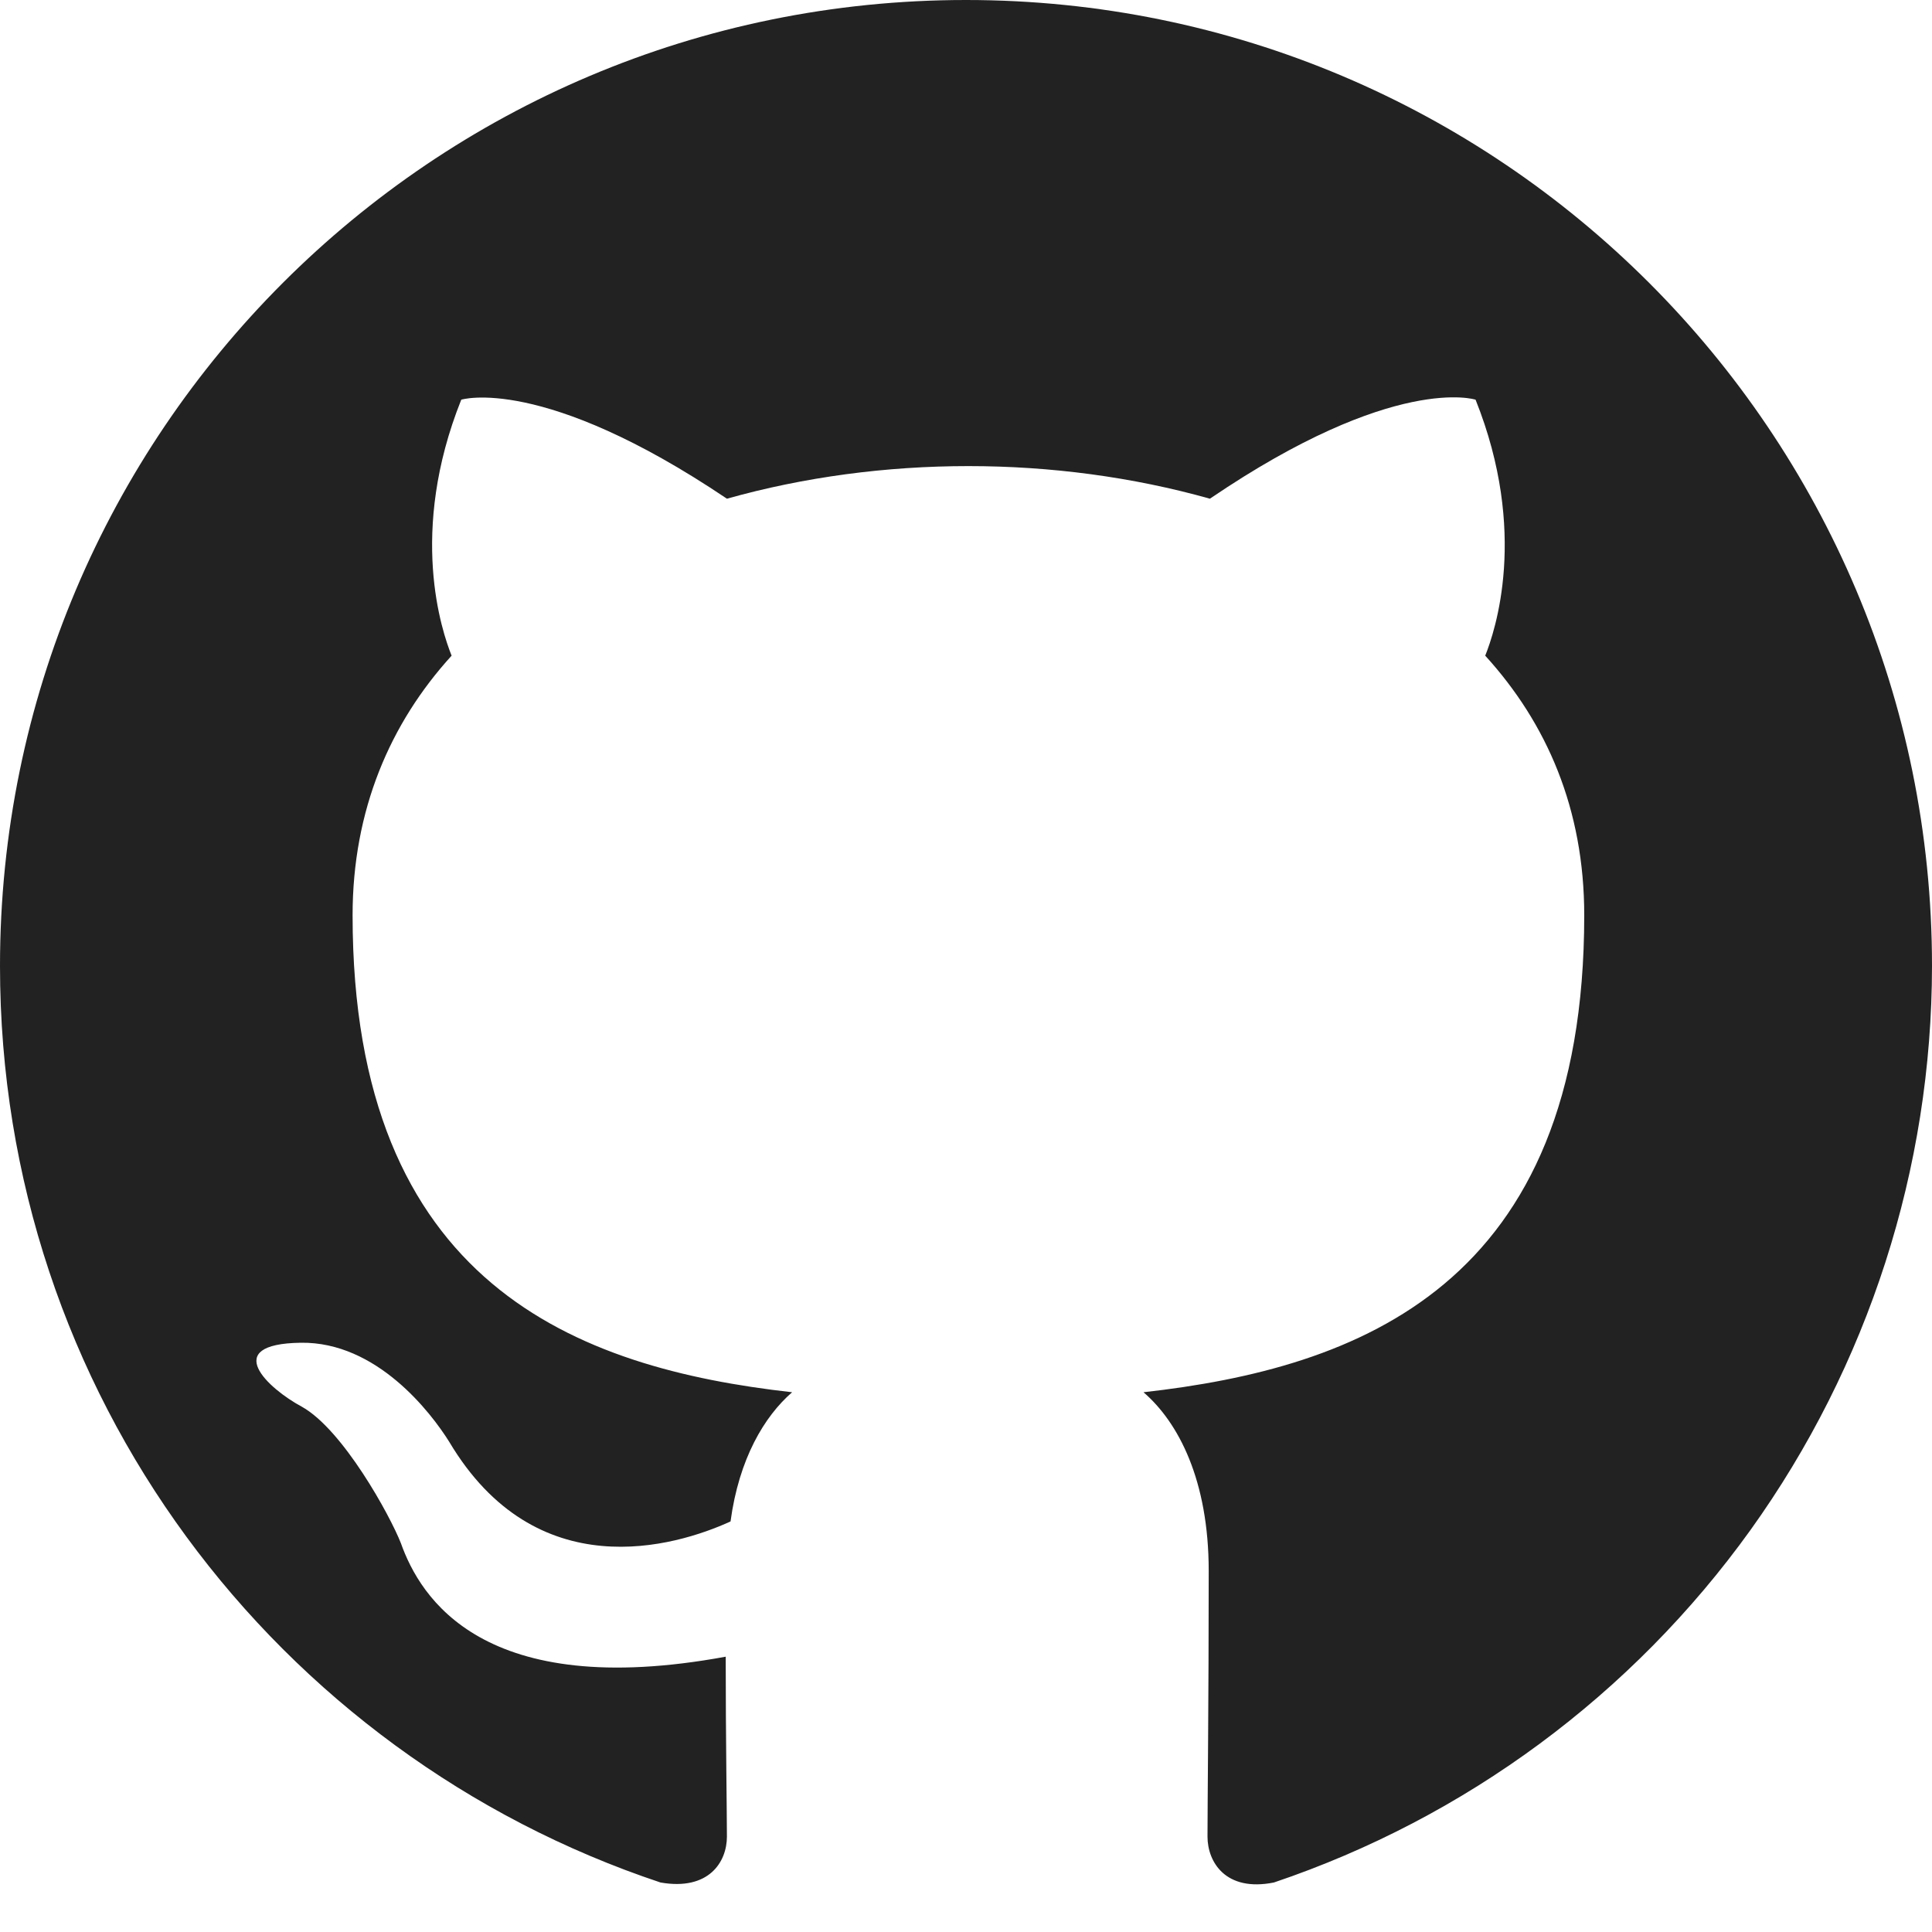
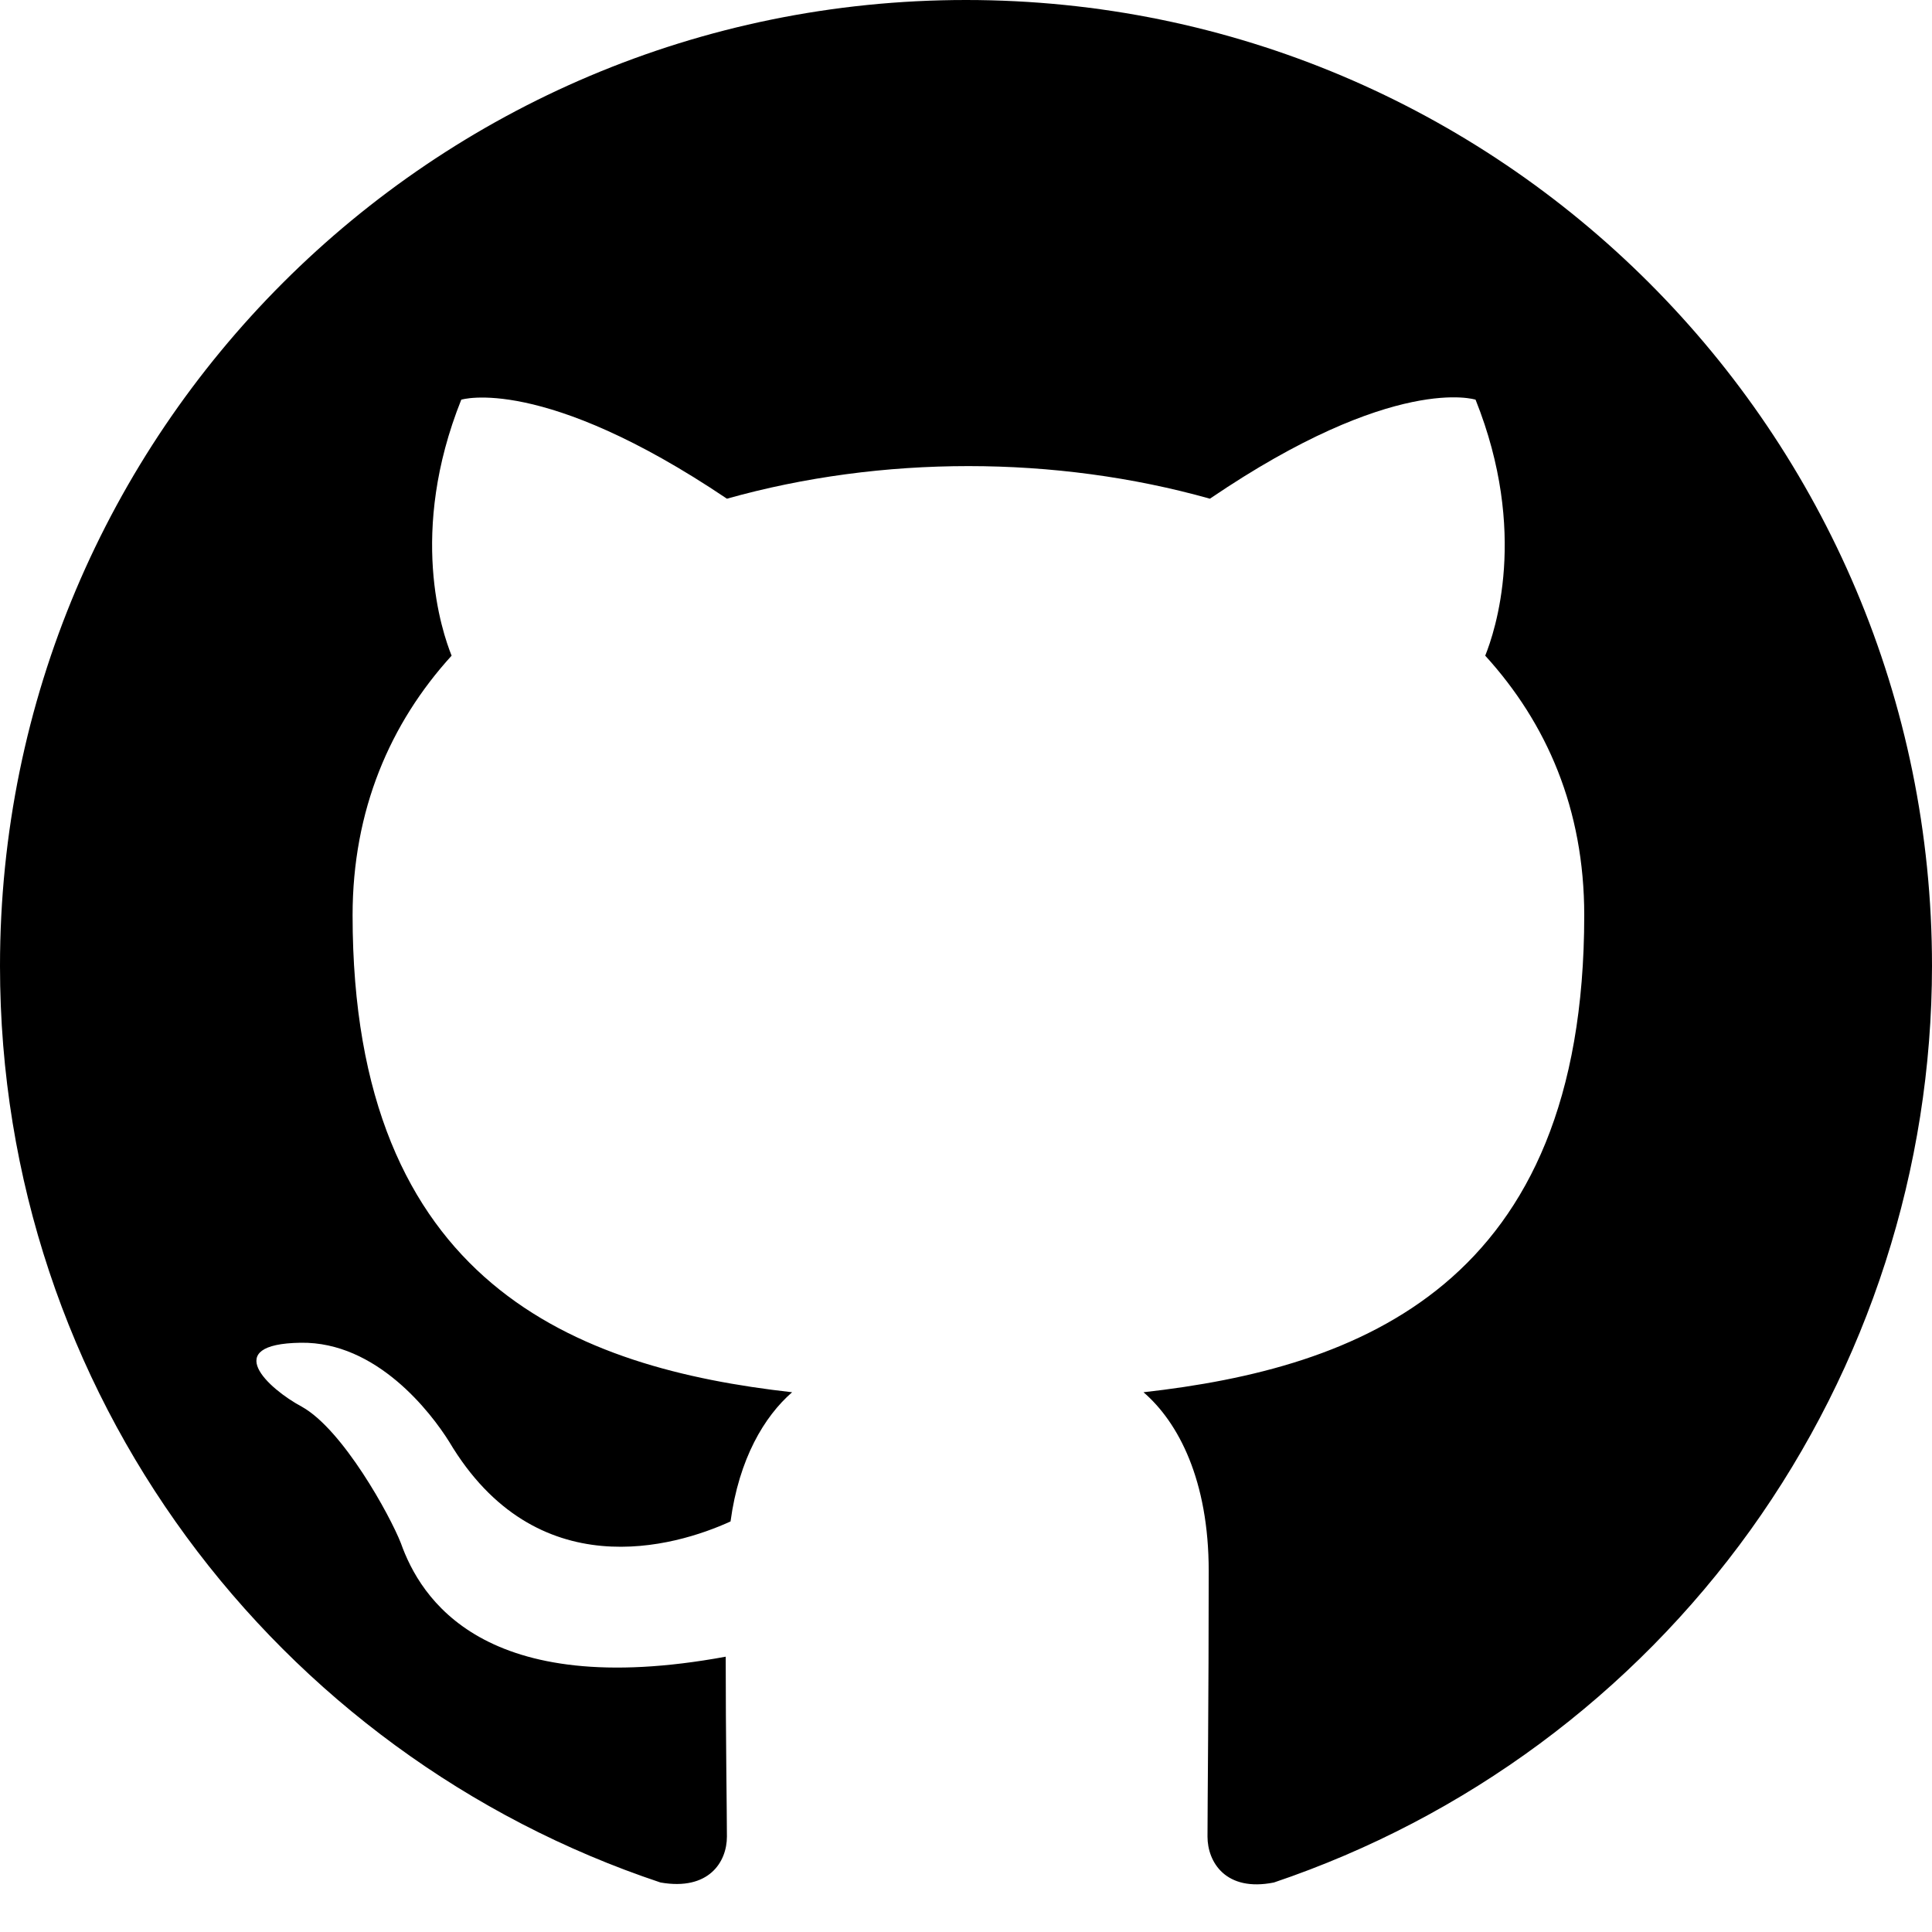
<svg xmlns="http://www.w3.org/2000/svg" width="16" height="16" viewBox="0 0 16 16" fill="none">
-   <path fill-rule="evenodd" clip-rule="evenodd" d="M8 0C3.58 0 0 3.58 0 8C0 11.54 2.29 14.53 5.47 15.59C5.87 15.66 6.02 15.42 6.02 15.21C6.02 15.02 6.01 14.39 6.01 13.72C4 14.09 3.48 13.23 3.32 12.78C3.23 12.55 2.84 11.84 2.5 11.65C2.22 11.5 1.82 11.13 2.49 11.12C3.12 11.11 3.57 11.7 3.72 11.94C4.44 13.15 5.59 12.81 6.05 12.6C6.12 12.08 6.33 11.73 6.56 11.53C4.78 11.33 2.92 10.64 2.92 7.58C2.92 6.71 3.23 5.99 3.74 5.43C3.66 5.23 3.38 4.41 3.82 3.31C3.82 3.31 4.49 3.1 6.02 4.13C6.66 3.95 7.34 3.86 8.02 3.86C8.7 3.86 9.38 3.95 10.02 4.13C11.55 3.09 12.22 3.31 12.22 3.31C12.66 4.41 12.38 5.23 12.3 5.43C12.81 5.99 13.12 6.7 13.12 7.58C13.12 10.65 11.25 11.33 9.47 11.53C9.76 11.78 10.01 12.26 10.01 13.01C10.01 14.08 10 14.94 10 15.21C10 15.42 10.15 15.67 10.55 15.59C12.138 15.054 13.518 14.033 14.496 12.672C15.473 11.31 15.999 9.676 16 8C16 3.58 12.42 0 8 0Z" fill="#222222" />
+   <path fill-rule="evenodd" clip-rule="evenodd" d="M8 0C3.58 0 0 3.58 0 8C0 11.54 2.29 14.53 5.47 15.59C5.87 15.66 6.02 15.42 6.02 15.21C6.02 15.02 6.01 14.39 6.01 13.72C4 14.09 3.48 13.23 3.32 12.78C3.23 12.55 2.84 11.84 2.5 11.65C2.22 11.5 1.82 11.13 2.49 11.12C3.12 11.11 3.57 11.7 3.72 11.94C4.44 13.15 5.59 12.81 6.05 12.6C6.12 12.08 6.33 11.73 6.56 11.53C4.78 11.33 2.92 10.64 2.92 7.58C2.92 6.71 3.23 5.99 3.74 5.43C3.66 5.23 3.38 4.41 3.82 3.31C3.82 3.31 4.49 3.1 6.02 4.13C6.66 3.95 7.34 3.86 8.02 3.86C8.7 3.86 9.38 3.95 10.02 4.13C11.55 3.09 12.22 3.31 12.22 3.31C12.66 4.41 12.38 5.23 12.3 5.43C12.81 5.99 13.12 6.7 13.12 7.58C13.12 10.65 11.25 11.33 9.47 11.53C9.76 11.78 10.01 12.26 10.01 13.01C10.01 14.08 10 14.94 10 15.21C10 15.42 10.15 15.67 10.55 15.59C12.138 15.054 13.518 14.033 14.496 12.672C15.473 11.31 15.999 9.676 16 8C16 3.58 12.42 0 8 0Z" fill="currentColor" />
</svg>
